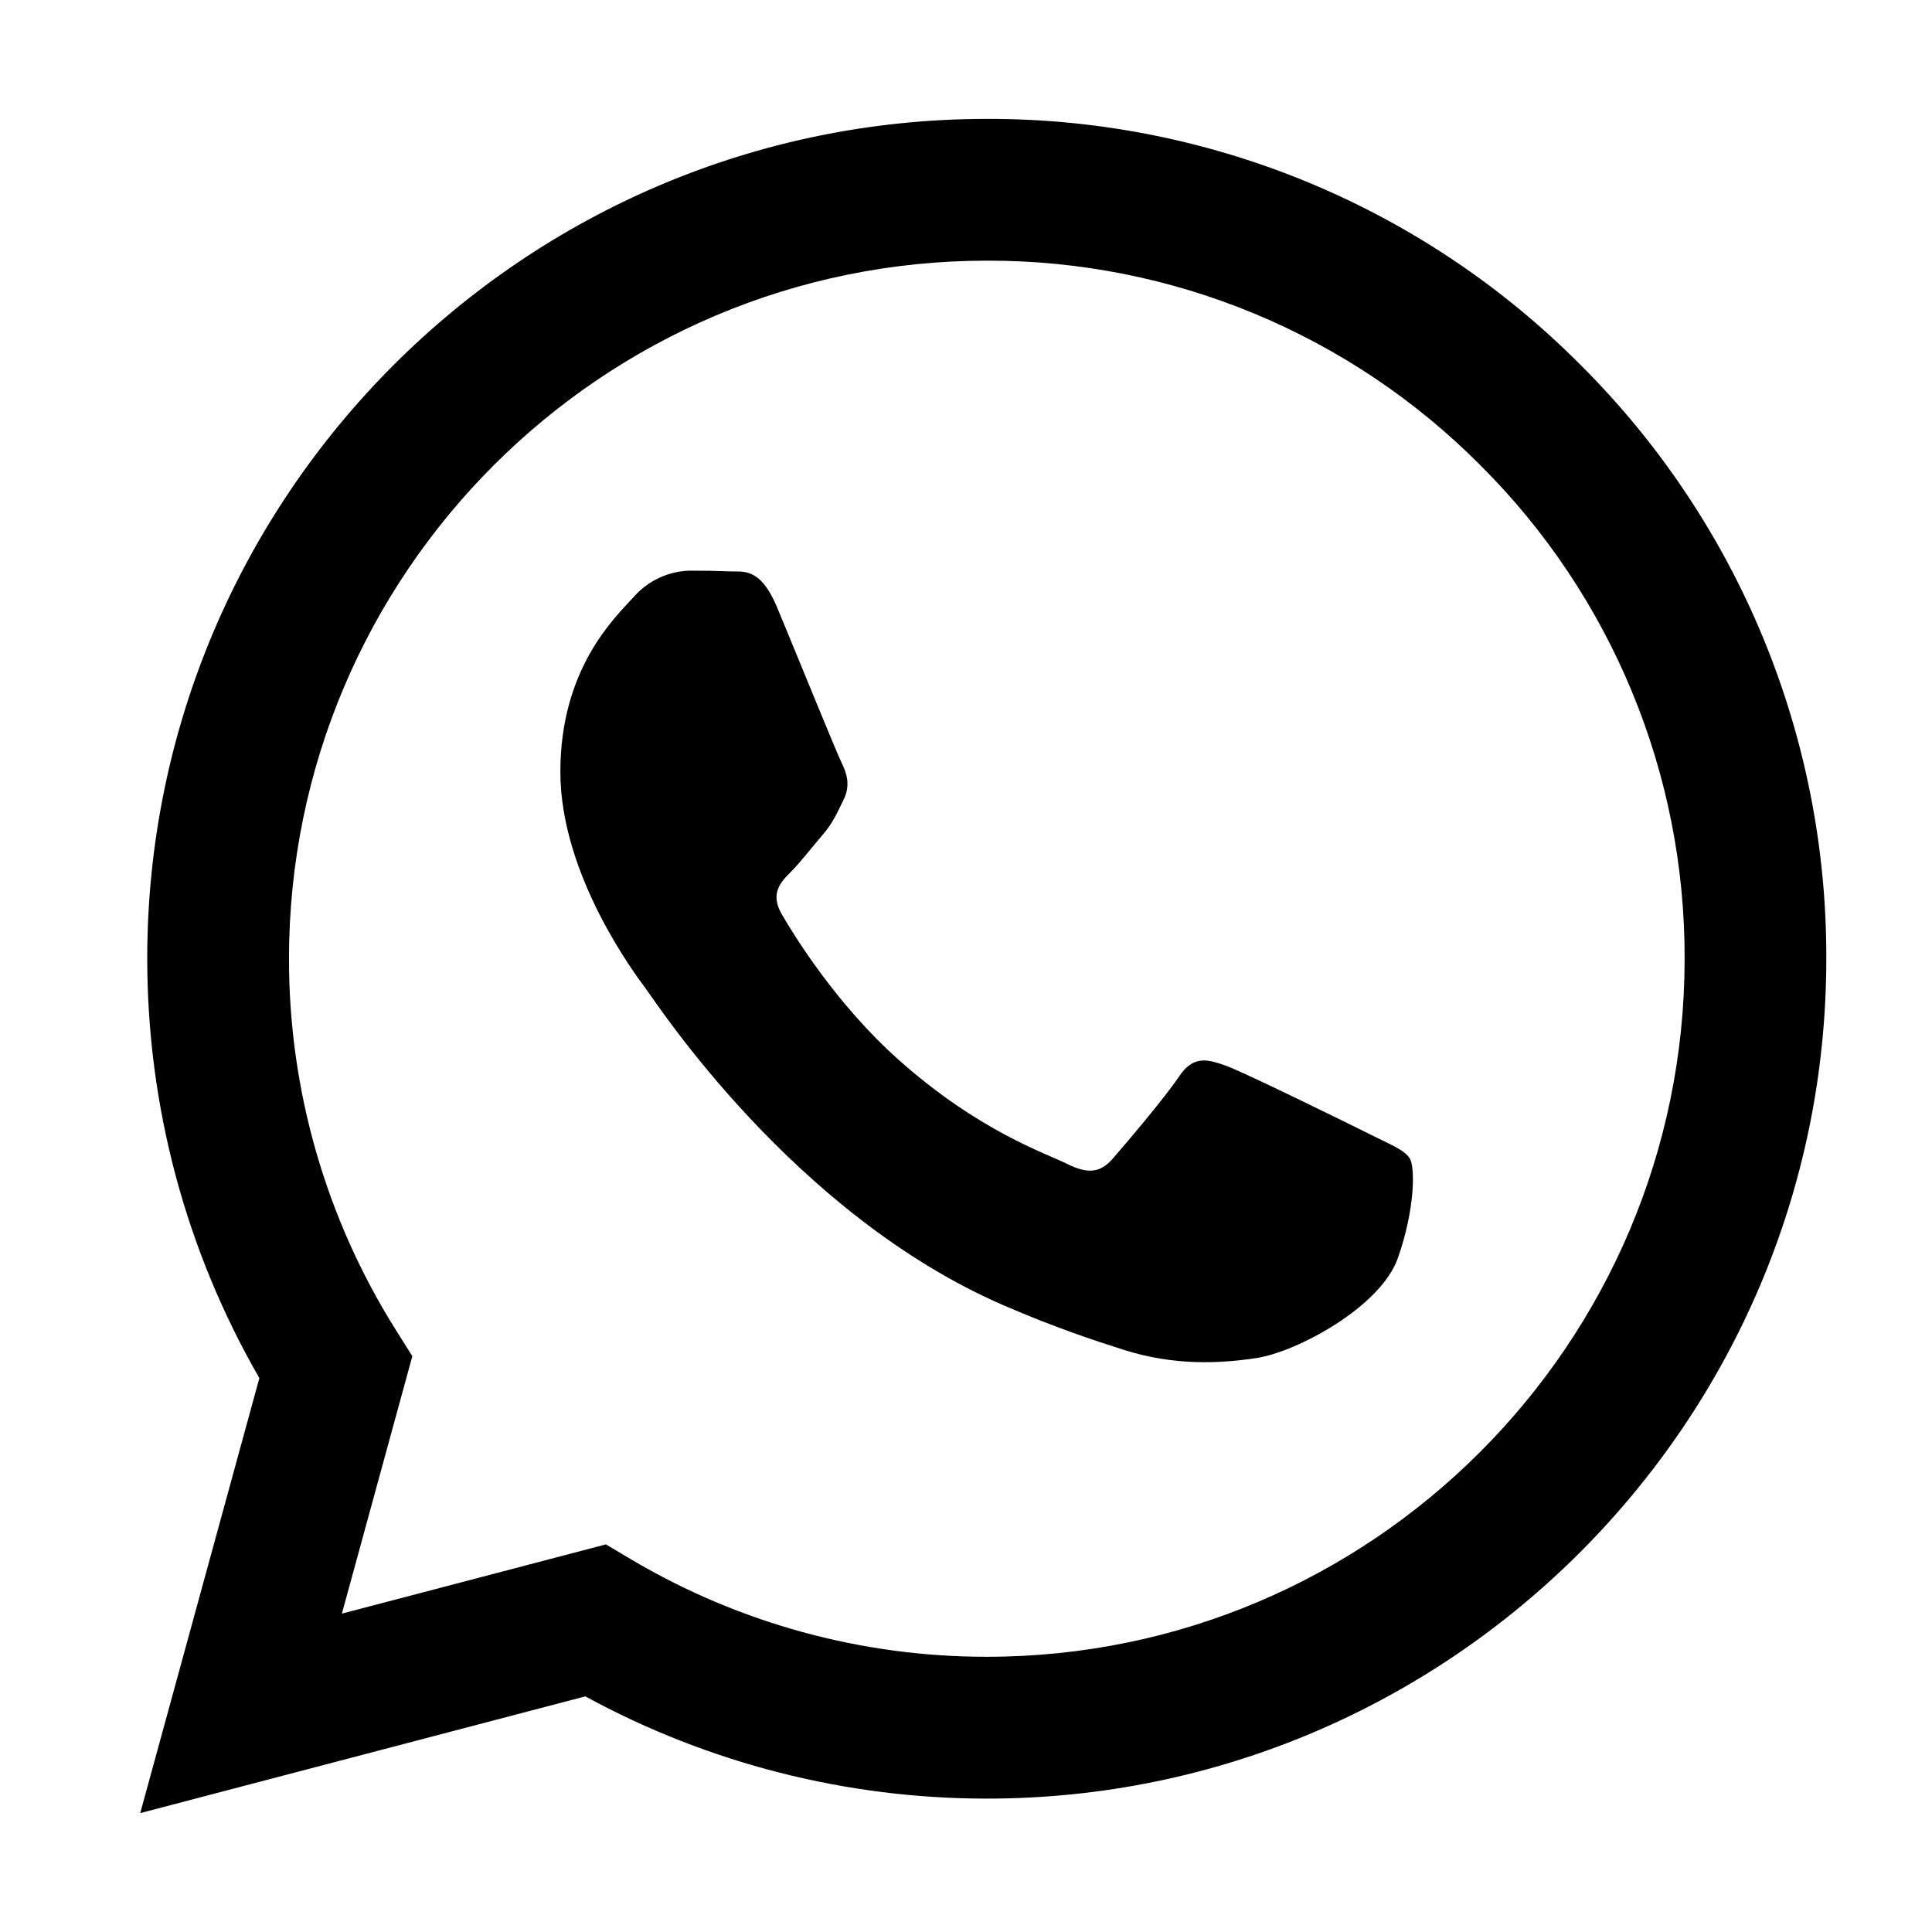
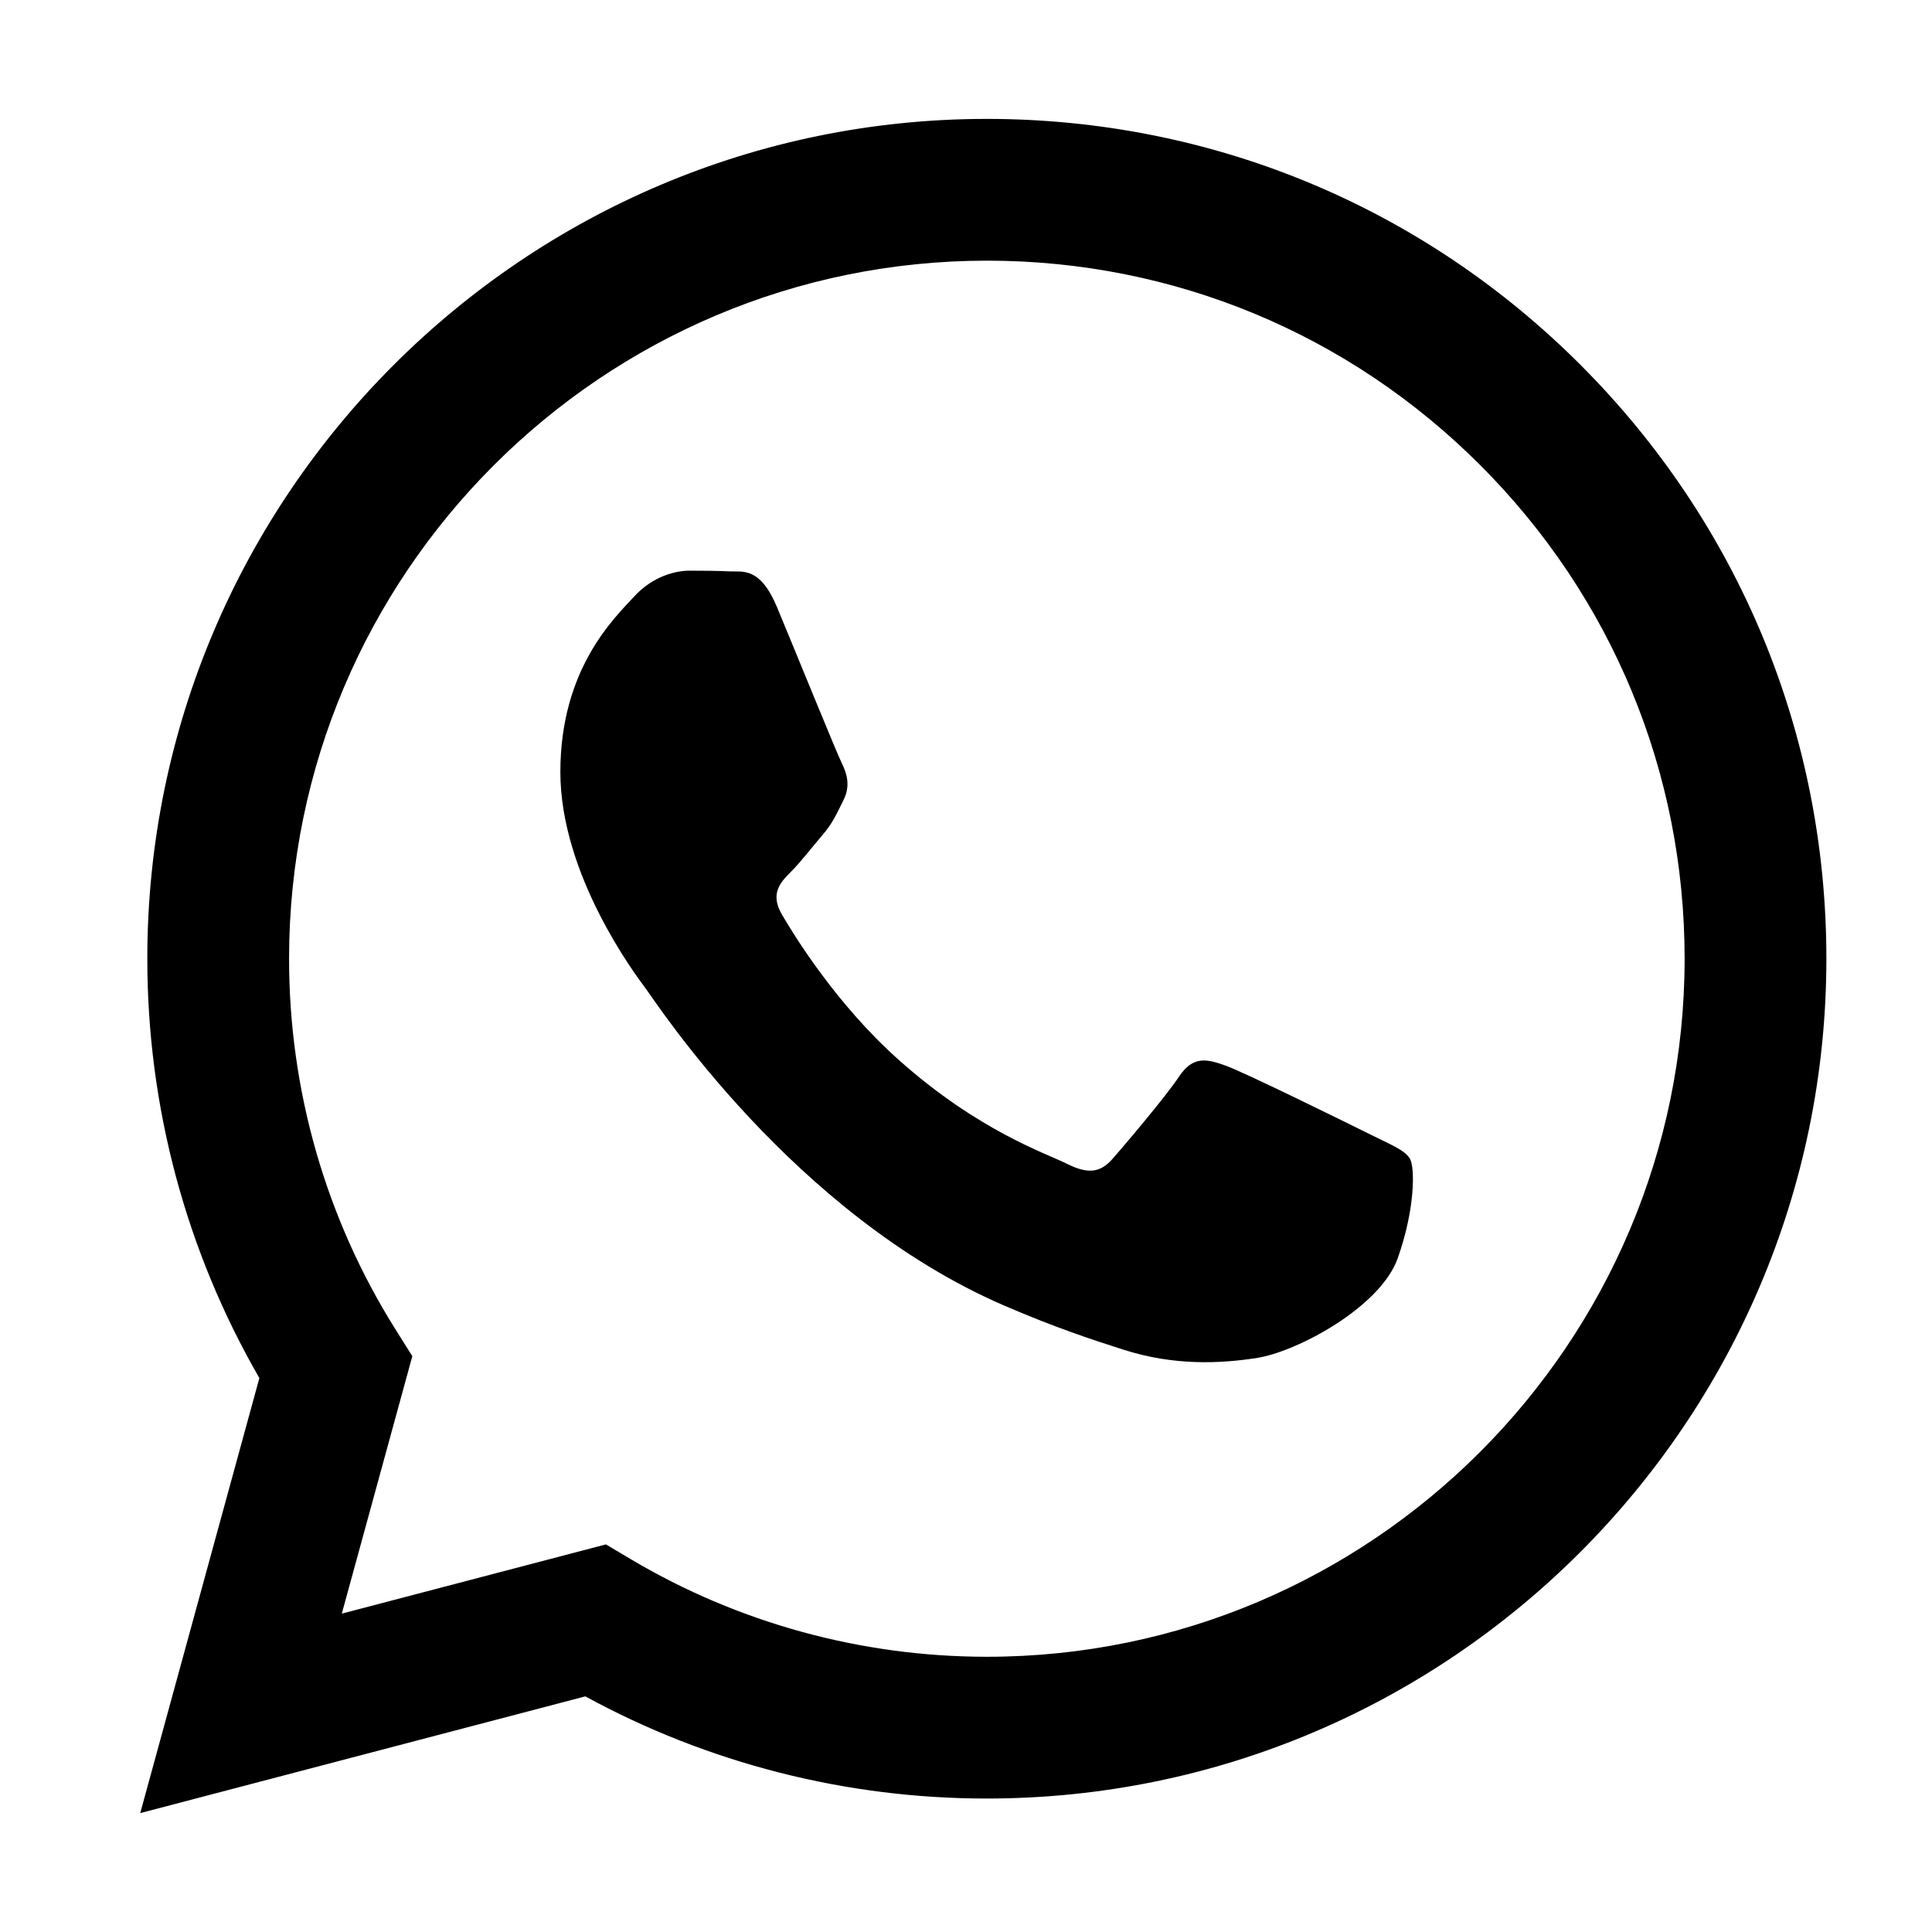
<svg xmlns="http://www.w3.org/2000/svg" width="24" height="24" viewBox="0 0 24 24" fill="none">
-   <path fill-rule="evenodd" clip-rule="evenodd" d="M19.636 4.535a10.361 10.361 0 00-7.377-3.058c-5.749 0-10.427 4.678-10.43 10.428 0 1.838.48 3.632 1.393 5.214l-1.48 5.404 5.529-1.45a10.42 10.42 0 004.983 1.27h.005c5.747 0 10.426-4.68 10.428-10.43a10.366 10.366 0 00-3.051-7.378zm-7.377 16.046h-.004a8.655 8.655 0 01-4.412-1.208l-.316-.188-3.28.86.875-3.198-.206-.328a8.647 8.647 0 01-1.326-4.613c.002-4.78 3.89-8.668 8.672-8.668A8.61 8.61 0 0118.39 5.78a8.616 8.616 0 012.537 6.133c-.002 4.78-3.89 8.668-8.668 8.668z" fill="currentColor" />
-   <path fill-rule="evenodd" clip-rule="evenodd" d="M17.015 14.089c-.26-.13-1.542-.76-1.78-.848-.24-.087-.413-.13-.587.13-.174.261-.673.848-.825 1.022-.152.174-.304.196-.565.066-.26-.13-1.1-.406-2.095-1.294-.775-.69-1.298-1.544-1.45-1.805-.152-.26-.016-.402.114-.532.117-.117.26-.304.391-.456.13-.152.174-.261.26-.435.088-.174.044-.326-.021-.457-.065-.13-.586-1.413-.803-1.934-.212-.508-.427-.44-.587-.448a11.205 11.205 0 00-.5-.009.957.957 0 00-.694.326c-.239.261-.912.892-.912 2.174 0 1.283.934 2.522 1.064 2.696.13.174 1.837 2.806 4.451 3.934.622.269 1.108.43 1.486.55.624.198 1.192.17 1.641.102.5-.074 1.542-.63 1.76-1.238.216-.61.216-1.131.151-1.24-.065-.108-.239-.174-.5-.304z" fill="currentColor" />
+   <path fill-rule="evenodd" clip-rule="evenodd" d="M19.636 4.535C17.667 2.564 15.048 1.478 12.259 1.477C6.51 1.477 1.832 6.155 1.83 11.905C1.829 13.743 2.309 15.537 3.222 17.119L1.742 22.523L7.271 21.073C8.794 21.904 10.509 22.342 12.254 22.342H12.259C12.258 22.342 12.259 22.342 12.259 22.342C18.006 22.342 22.685 17.664 22.688 11.914C22.689 9.127 21.605 6.507 19.636 4.535ZM12.259 20.581H12.255C10.7 20.58 9.174 20.162 7.843 19.373L7.527 19.185L4.246 20.045L5.122 16.847L4.916 16.519C4.048 15.139 3.59 13.544 3.591 11.906C3.592 7.127 7.481 3.238 12.262 3.238C14.577 3.239 16.754 4.142 18.39 5.78C20.027 7.419 20.928 9.597 20.927 11.913C20.925 16.692 17.036 20.581 12.259 20.581Z" fill="currentColor" />
+   <path fill-rule="evenodd" clip-rule="evenodd" d="M17.015 14.089C16.754 13.959 15.473 13.328 15.234 13.241C14.995 13.154 14.822 13.111 14.648 13.372C14.474 13.632 13.975 14.219 13.823 14.393C13.671 14.567 13.519 14.589 13.258 14.459C12.998 14.328 12.158 14.053 11.163 13.165C10.388 12.474 9.865 11.621 9.713 11.36C9.561 11.099 9.697 10.958 9.827 10.828C9.944 10.711 10.088 10.524 10.218 10.372C10.348 10.22 10.392 10.111 10.479 9.937C10.566 9.763 10.522 9.611 10.457 9.48C10.392 9.35 9.871 8.067 9.654 7.546C9.442 7.038 9.227 7.106 9.067 7.098C8.916 7.091 8.742 7.089 8.568 7.089C8.394 7.089 8.112 7.154 7.873 7.415C7.634 7.676 6.961 8.307 6.961 9.589C6.961 10.872 7.895 12.111 8.025 12.285C8.155 12.459 9.862 15.091 12.476 16.219C13.098 16.488 13.584 16.648 13.962 16.768C14.586 16.967 15.154 16.939 15.603 16.871C16.104 16.797 17.145 16.241 17.362 15.633C17.579 15.024 17.579 14.502 17.514 14.393C17.449 14.285 17.275 14.219 17.015 14.089Z" fill="currentColor" />
</svg>
